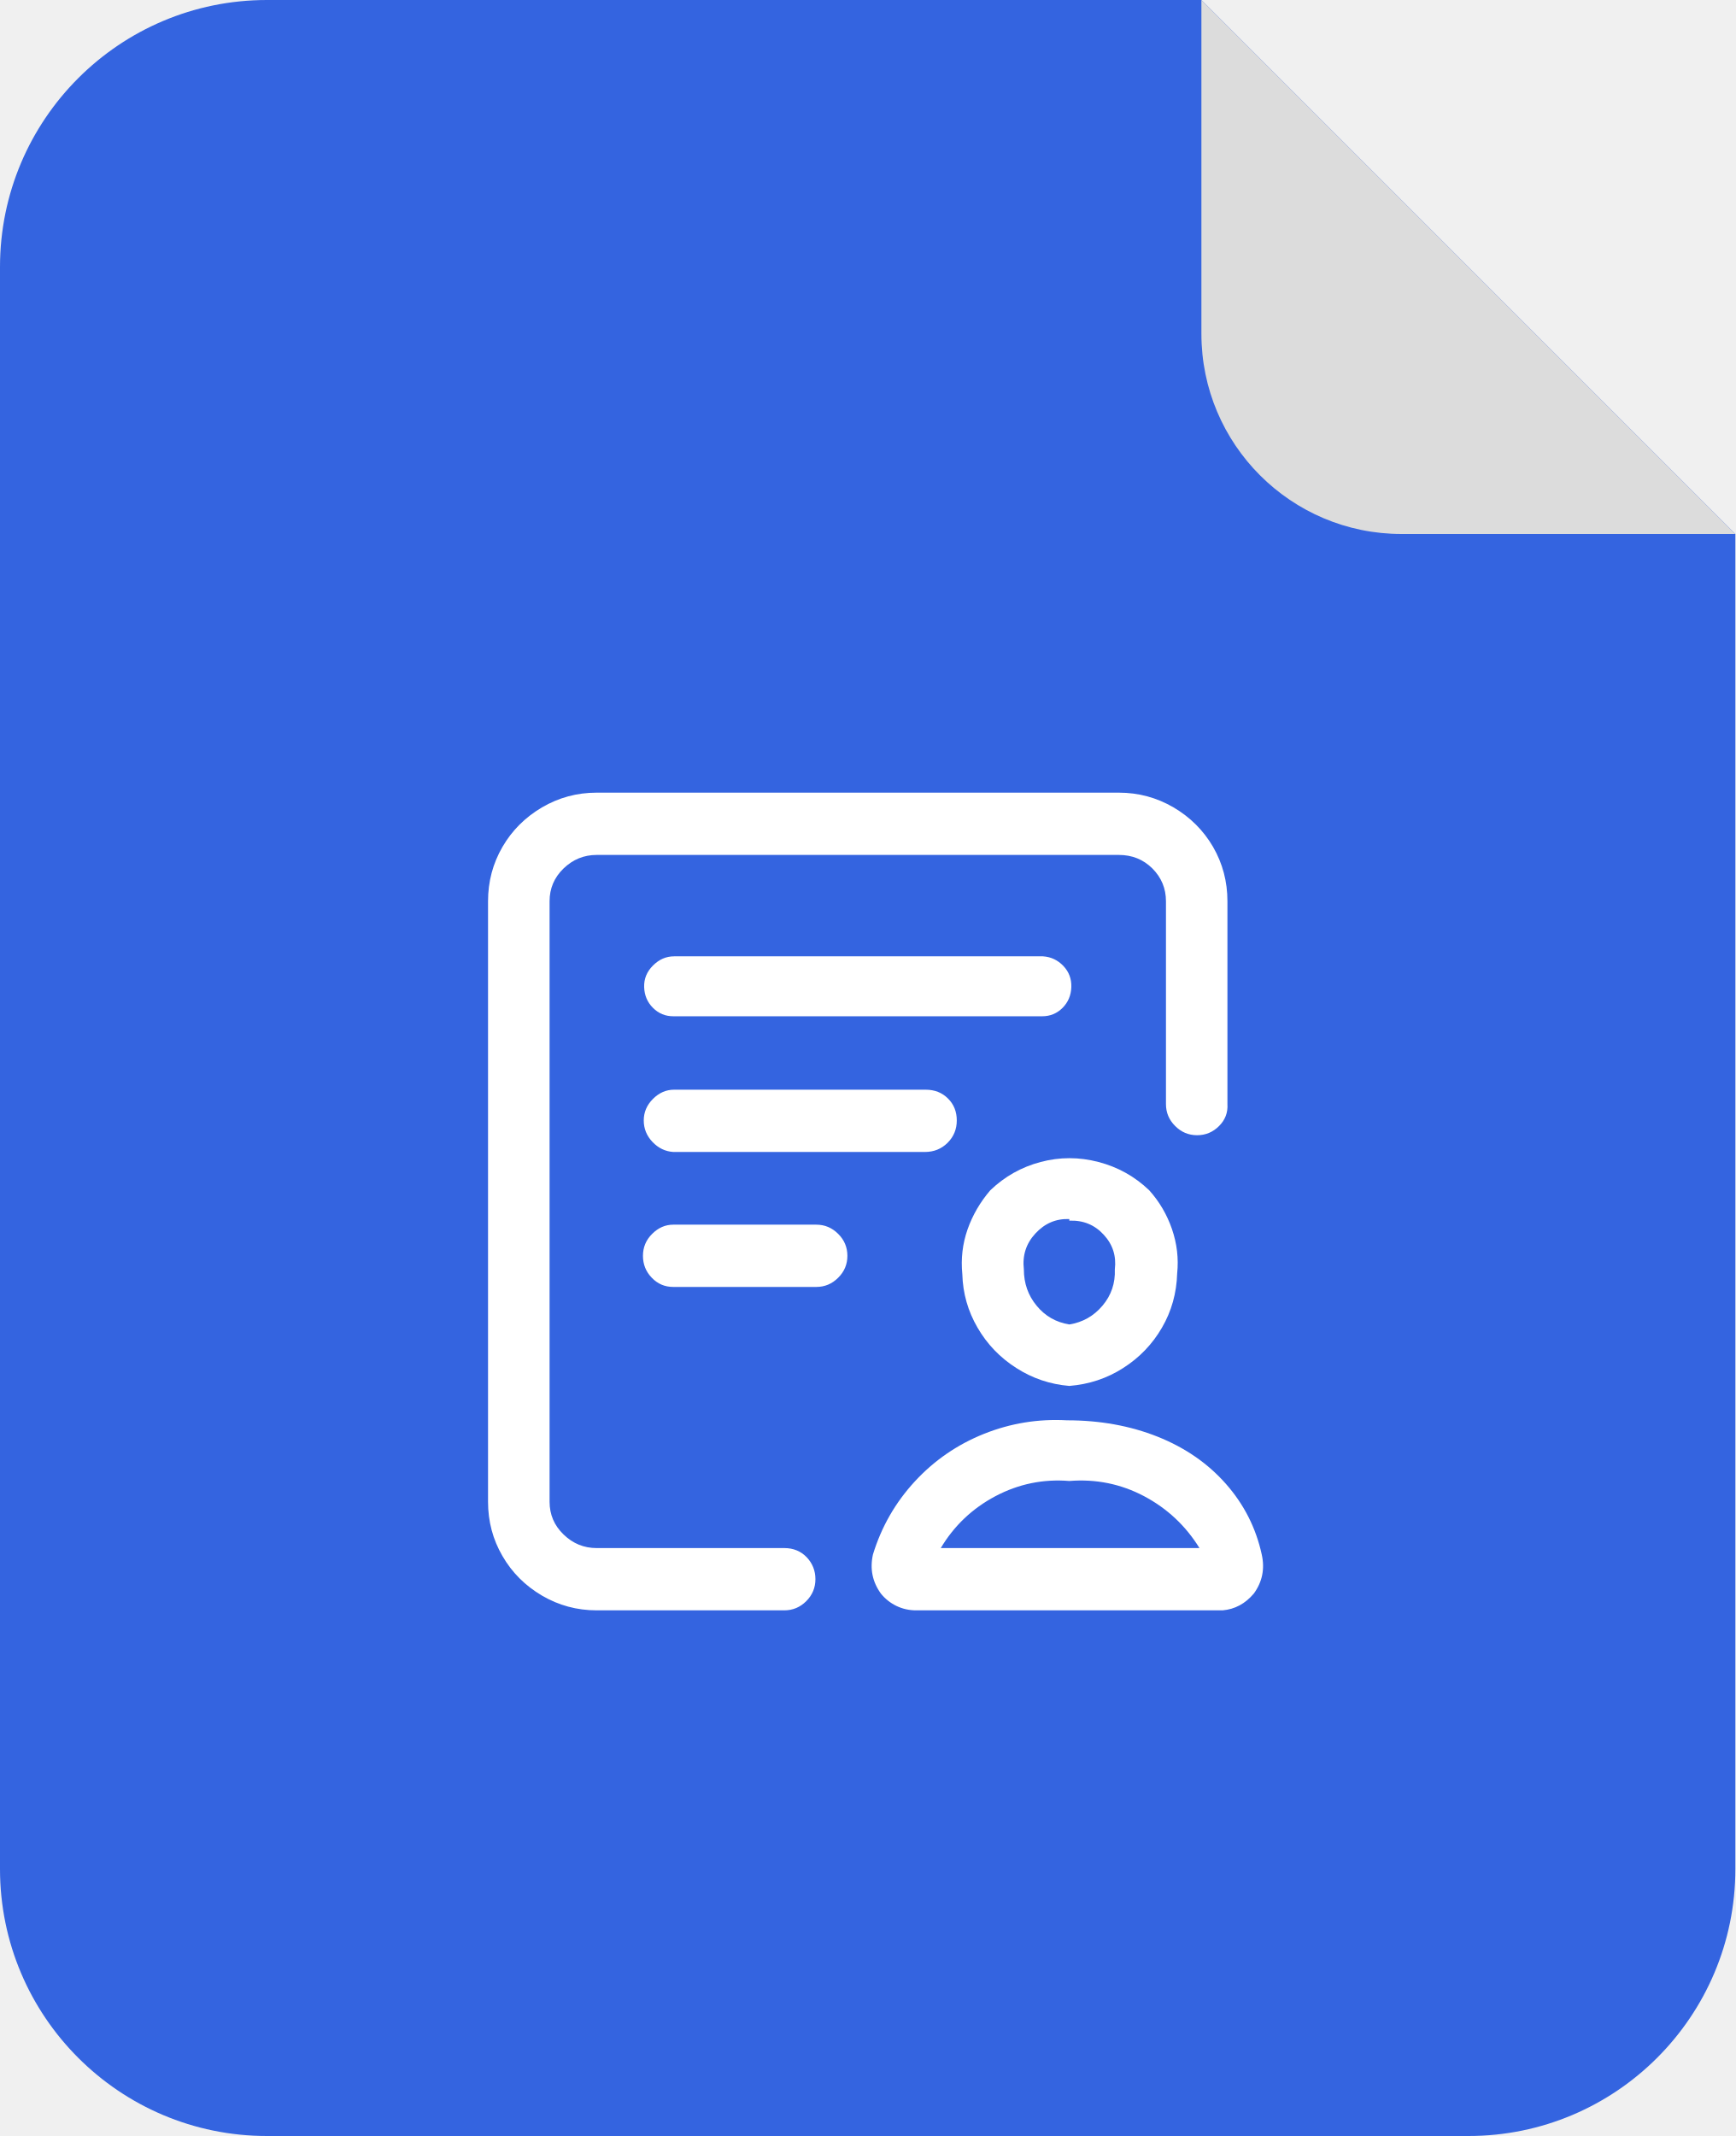
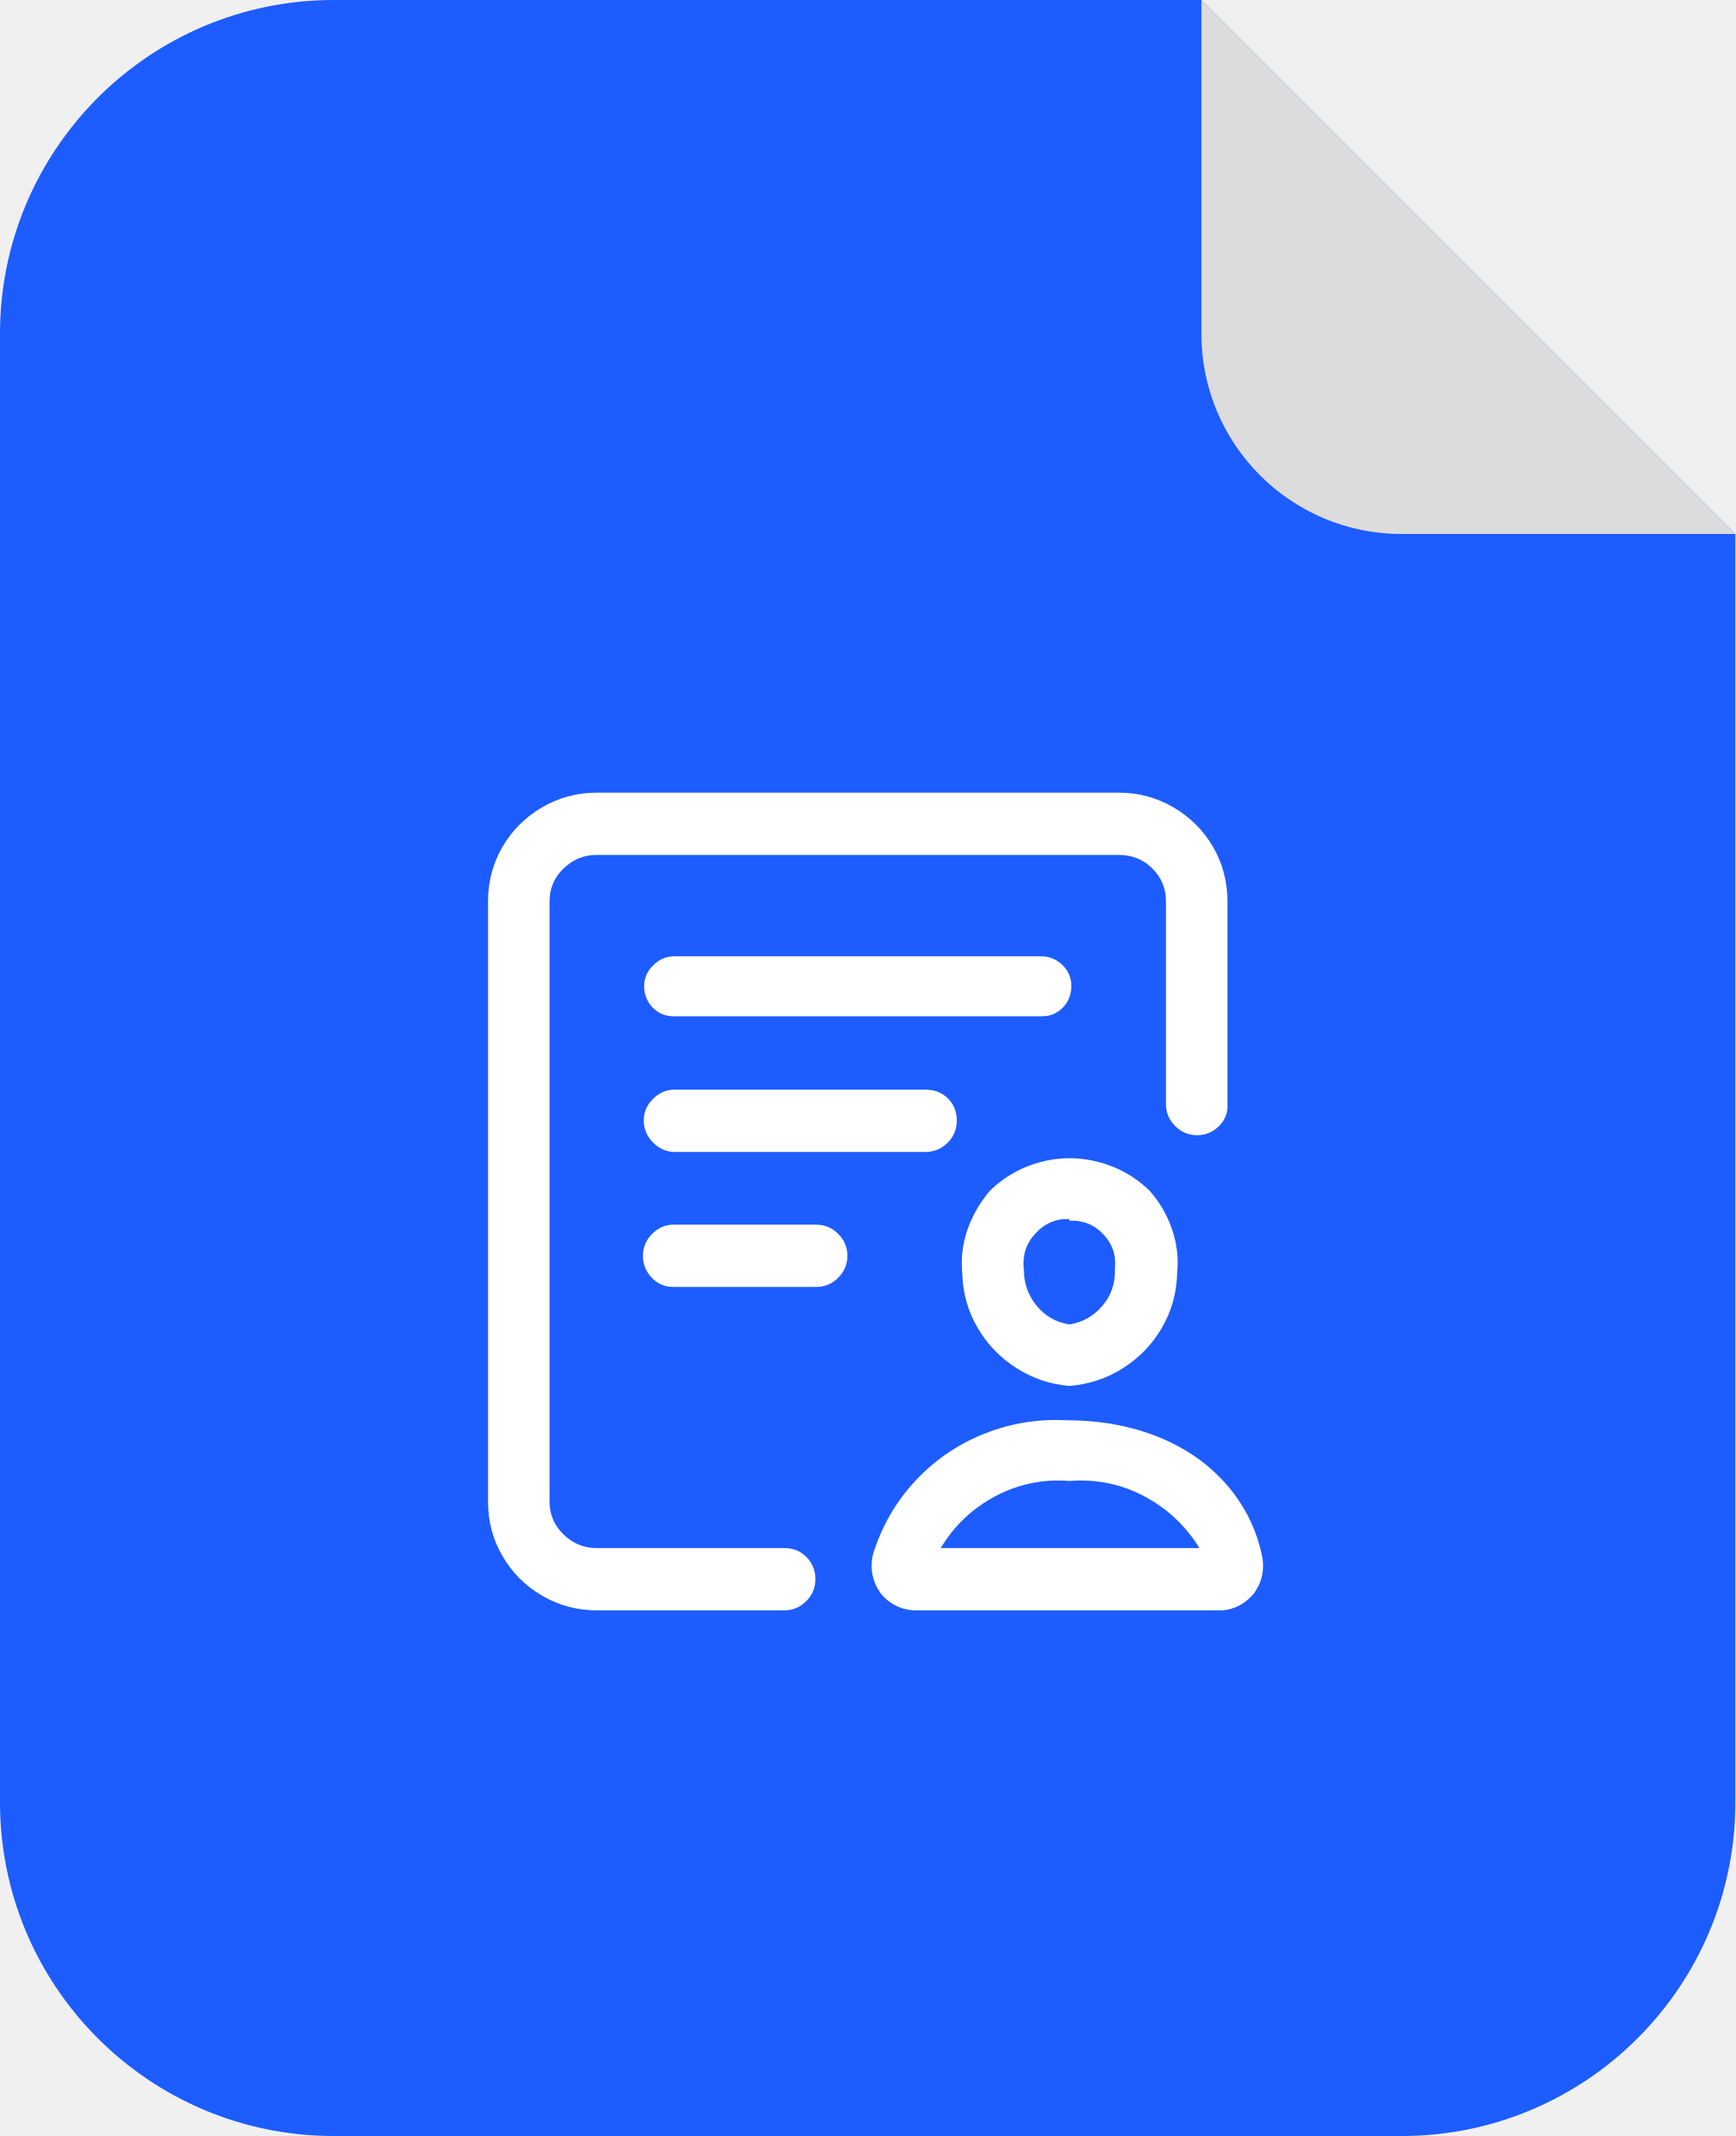
<svg xmlns="http://www.w3.org/2000/svg" width="26" height="32" viewBox="0 0 26 32" fill="none">
  <g clip-path="url(#clip0_24_10388)">
-     <path d="M0 4C0 1.791 1.791 0 4 0H18L26 8V28C26 30.209 24.209 32 22 32H4C1.791 32 0 30.209 0 28V4Z" fill="#3464E0" />
+     <path d="M0 5C0 2.239 2.239 0 5 0H18L26 8V27C26 29.761 23.761 32 21 32H5C2.239 32 0 29.761 0 27V5Z" fill="#1D5CFE" />
    <path d="M18 0L26 8H21C19.343 8 18 6.657 18 5V0Z" fill="#DCDCDC" />
    <path d="M8.939 23.192C8.748 23.192 8.583 23.124 8.443 22.988C8.303 22.853 8.234 22.689 8.234 22.498V13.502C8.234 13.31 8.303 13.147 8.443 13.011C8.583 12.876 8.748 12.808 8.939 12.808H16.763C16.963 12.808 17.13 12.876 17.266 13.011C17.401 13.147 17.469 13.31 17.469 13.502V16.541C17.469 16.668 17.515 16.778 17.607 16.869C17.698 16.961 17.808 17.007 17.936 17.007C18.063 17.007 18.173 16.961 18.265 16.869C18.356 16.778 18.398 16.668 18.39 16.541V13.502C18.39 13.207 18.318 12.936 18.175 12.688C18.031 12.441 17.834 12.244 17.583 12.096C17.331 11.949 17.058 11.875 16.763 11.875H8.939C8.644 11.875 8.371 11.949 8.12 12.096C7.869 12.244 7.671 12.441 7.528 12.688C7.384 12.936 7.312 13.207 7.312 13.502V22.498C7.312 22.793 7.384 23.064 7.528 23.311C7.671 23.559 7.869 23.756 8.12 23.904C8.371 24.051 8.644 24.125 8.939 24.125H11.751C11.878 24.125 11.988 24.079 12.08 23.987C12.171 23.896 12.217 23.786 12.217 23.658C12.217 23.531 12.173 23.421 12.086 23.329C11.998 23.238 11.886 23.192 11.751 23.192H8.939ZM15.615 15.225H10.088C9.968 15.225 9.867 15.183 9.783 15.099C9.699 15.015 9.655 14.912 9.651 14.788C9.647 14.664 9.691 14.557 9.783 14.465C9.875 14.373 9.98 14.327 10.1 14.327H15.627C15.746 14.335 15.848 14.383 15.932 14.471C16.015 14.559 16.055 14.664 16.051 14.788C16.047 14.912 16.003 15.015 15.92 15.099C15.836 15.183 15.734 15.225 15.615 15.225ZM13.856 17.258H10.088C9.968 17.25 9.865 17.201 9.777 17.109C9.689 17.017 9.645 16.909 9.645 16.786C9.645 16.662 9.691 16.555 9.783 16.463C9.875 16.371 9.98 16.325 10.1 16.325H13.868C14.004 16.325 14.115 16.369 14.203 16.457C14.291 16.544 14.335 16.654 14.335 16.786C14.335 16.917 14.289 17.029 14.197 17.121C14.105 17.212 13.992 17.258 13.856 17.258ZM12.229 19.28H10.088C9.96 19.28 9.853 19.234 9.765 19.142C9.677 19.051 9.633 18.941 9.633 18.814C9.633 18.686 9.679 18.576 9.771 18.485C9.863 18.393 9.968 18.347 10.088 18.347H12.229C12.357 18.347 12.466 18.393 12.558 18.485C12.65 18.576 12.696 18.686 12.696 18.814C12.696 18.941 12.65 19.051 12.558 19.142C12.466 19.234 12.357 19.28 12.229 19.28ZM16.021 20.763C15.734 20.739 15.469 20.65 15.226 20.494C14.983 20.339 14.789 20.137 14.646 19.89C14.502 19.643 14.426 19.376 14.418 19.089C14.395 18.857 14.421 18.634 14.496 18.419C14.572 18.203 14.686 18.008 14.837 17.832C15.053 17.625 15.304 17.484 15.591 17.408C15.878 17.332 16.167 17.332 16.458 17.408C16.749 17.484 17.002 17.625 17.218 17.832C17.369 18 17.483 18.193 17.559 18.413C17.634 18.632 17.66 18.853 17.637 19.077C17.628 19.372 17.553 19.643 17.409 19.89C17.266 20.137 17.072 20.339 16.829 20.494C16.586 20.65 16.317 20.739 16.021 20.763ZM16.021 18.263C15.822 18.255 15.653 18.327 15.513 18.479C15.373 18.63 15.316 18.809 15.34 19.017C15.34 19.224 15.403 19.406 15.531 19.561C15.659 19.717 15.822 19.81 16.021 19.842C16.221 19.81 16.386 19.717 16.518 19.561C16.649 19.406 16.711 19.224 16.703 19.017C16.727 18.817 16.672 18.644 16.536 18.497C16.4 18.349 16.229 18.279 16.021 18.287V18.263ZM18.318 24.125H13.725C13.621 24.125 13.523 24.103 13.431 24.059C13.34 24.015 13.262 23.953 13.198 23.874C13.071 23.698 13.031 23.503 13.079 23.288C13.206 22.873 13.416 22.508 13.707 22.193C13.998 21.878 14.343 21.641 14.742 21.481C15.14 21.322 15.555 21.254 15.986 21.278C16.48 21.278 16.933 21.36 17.343 21.523C17.754 21.687 18.095 21.922 18.366 22.229C18.637 22.536 18.817 22.889 18.904 23.288C18.952 23.503 18.913 23.698 18.785 23.874C18.657 24.025 18.502 24.109 18.318 24.125ZM14.095 23.192H17.971C17.764 22.857 17.487 22.598 17.14 22.414C16.793 22.231 16.42 22.155 16.021 22.187C15.631 22.155 15.262 22.231 14.915 22.414C14.568 22.598 14.295 22.857 14.095 23.192Z" fill="white" />
  </g>
  <defs>
    <clipPath id="clip0_24_10388">
      <rect width="26" height="32" fill="white" />
    </clipPath>
  </defs>
</svg>
